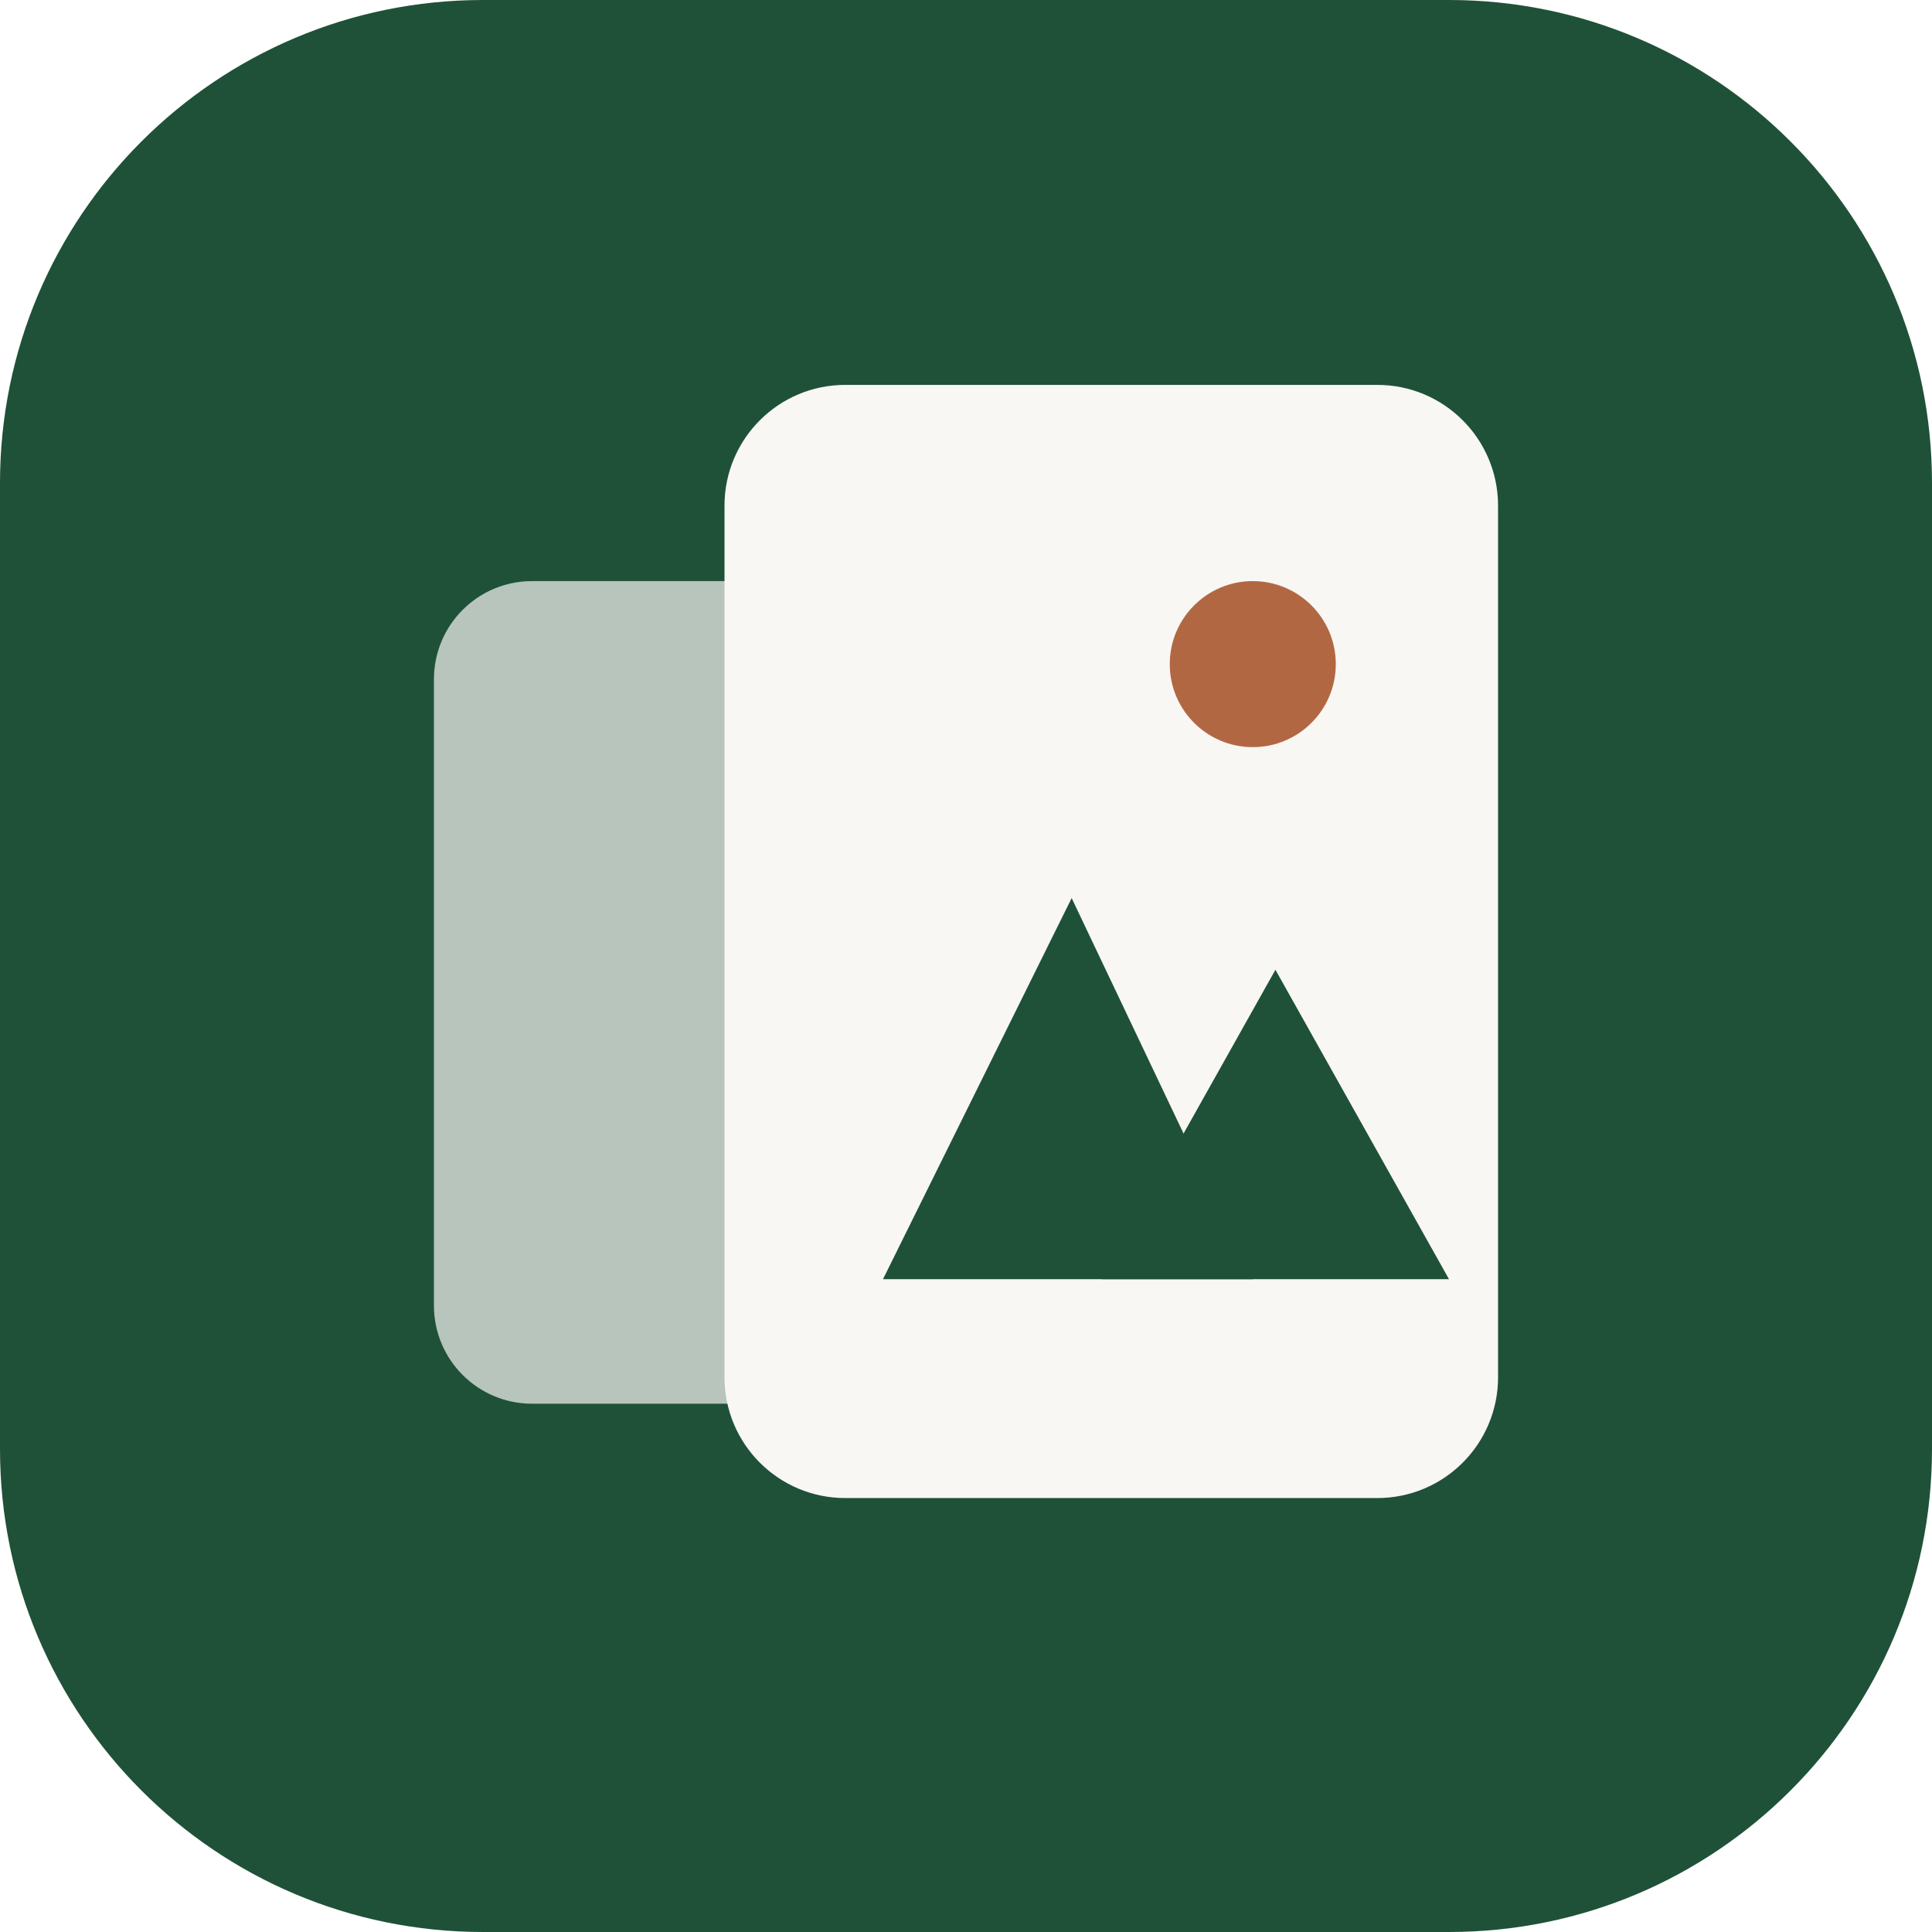
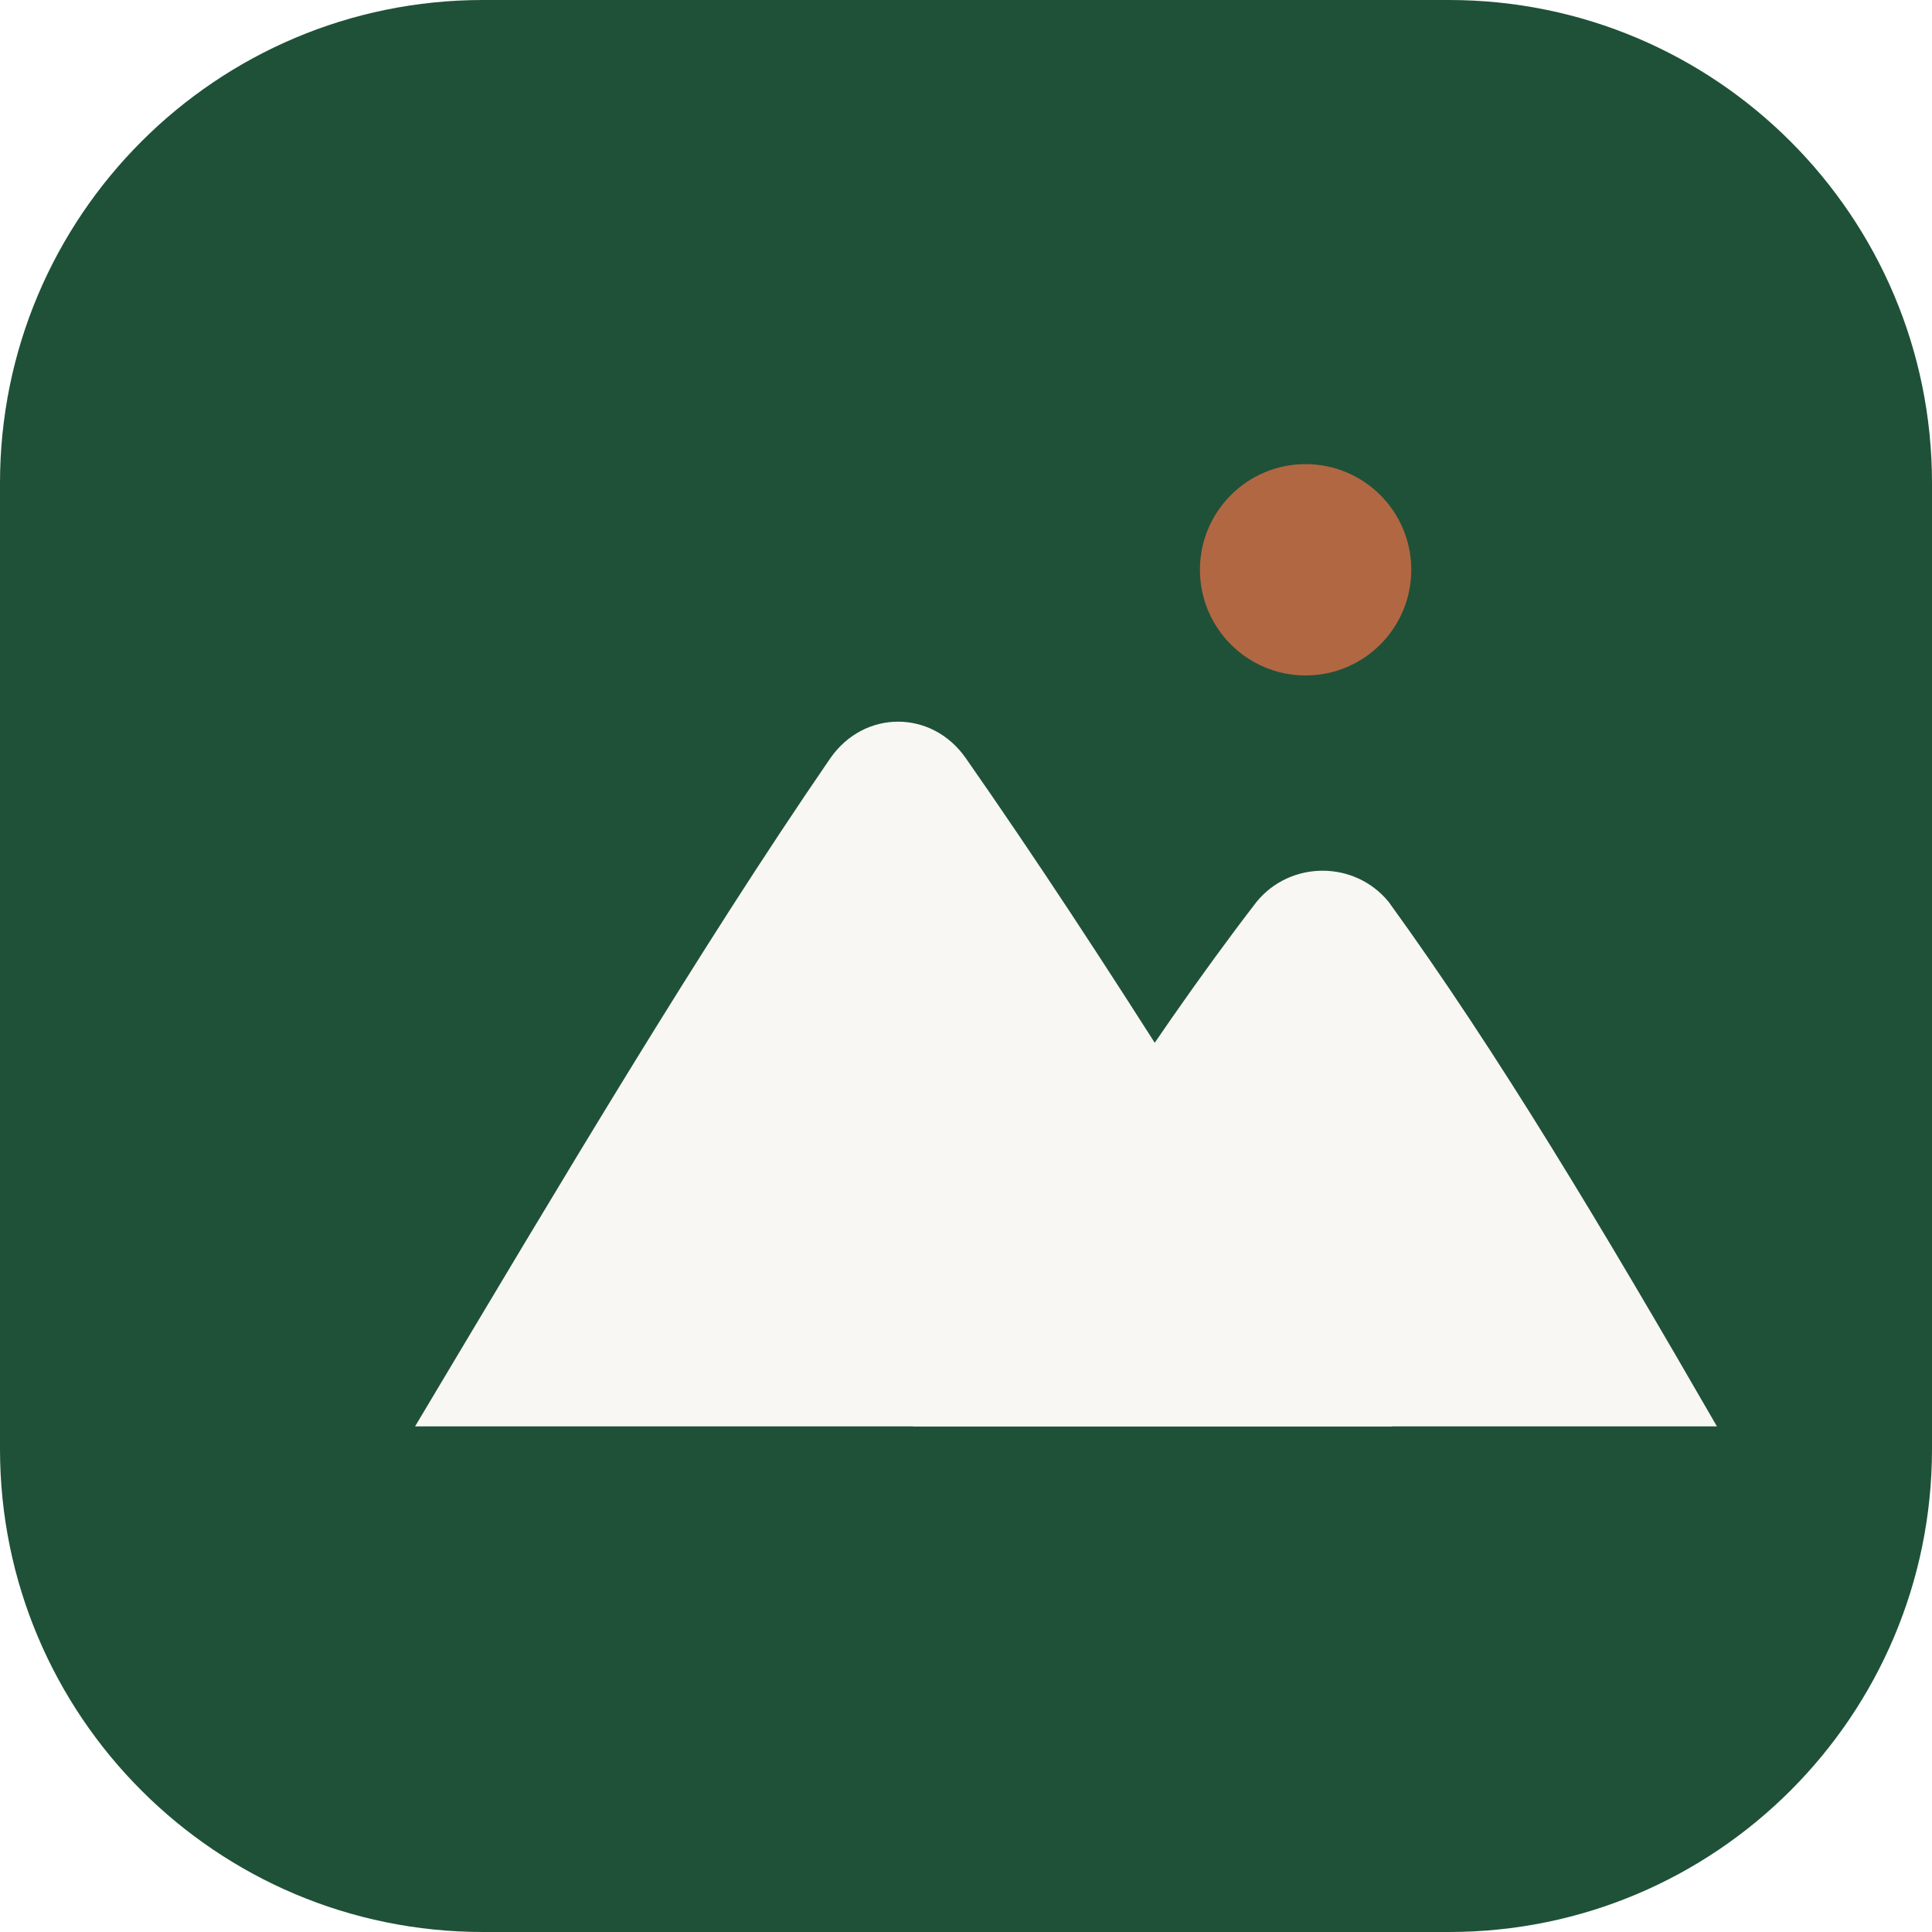
<svg xmlns="http://www.w3.org/2000/svg" width="512" height="512" viewBox="0 0 512 512" fill="none">
  <rect width="512" height="512" rx="128" fill="#1F5138" />
-   <rect x="115" y="154" width="141" height="218" rx="26" fill="#F8F7F4" opacity="0.7" />
-   <rect x="192" y="102" width="205" height="295" rx="32" fill="#F8F7F4" />
-   <circle cx="332" cy="176" r="22" fill="#B26743" />
-   <path d="M234 339L284 238L332 339H234Z" fill="#1F5138" />
-   <path d="M292 339L338 257L384 339H292Z" fill="#1F5138" />
+   <circle cx="346" cy="151" r="28" fill="#B26743" />
+   <path d="M110 378C150 311 185 252 220 201C229 188 247 188 256 201C293 254 330 314 369 378H110Z" fill="#F8F7F4" />
+   <path d="M242 378C273 326 303 278 333 239C342 228 359 228 368 239C397 279 425 326 455 378H242Z" fill="#F8F7F4" />
</svg>
